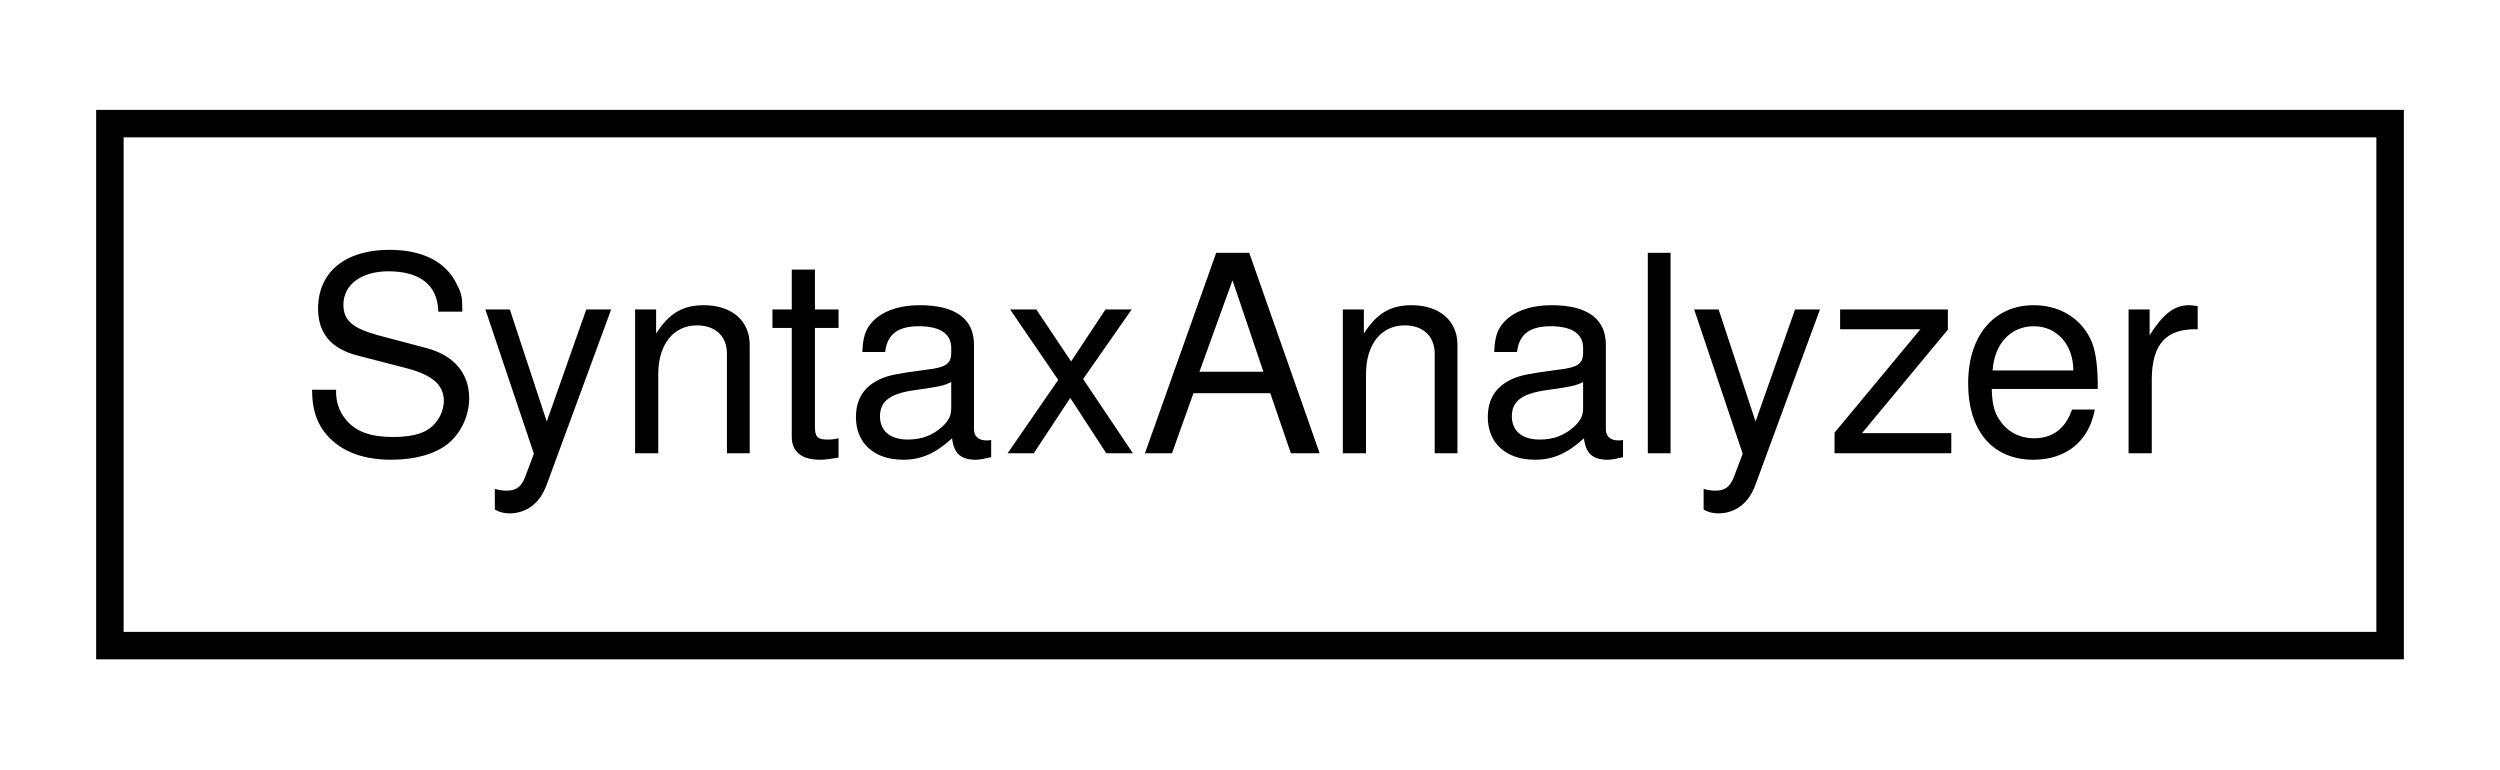
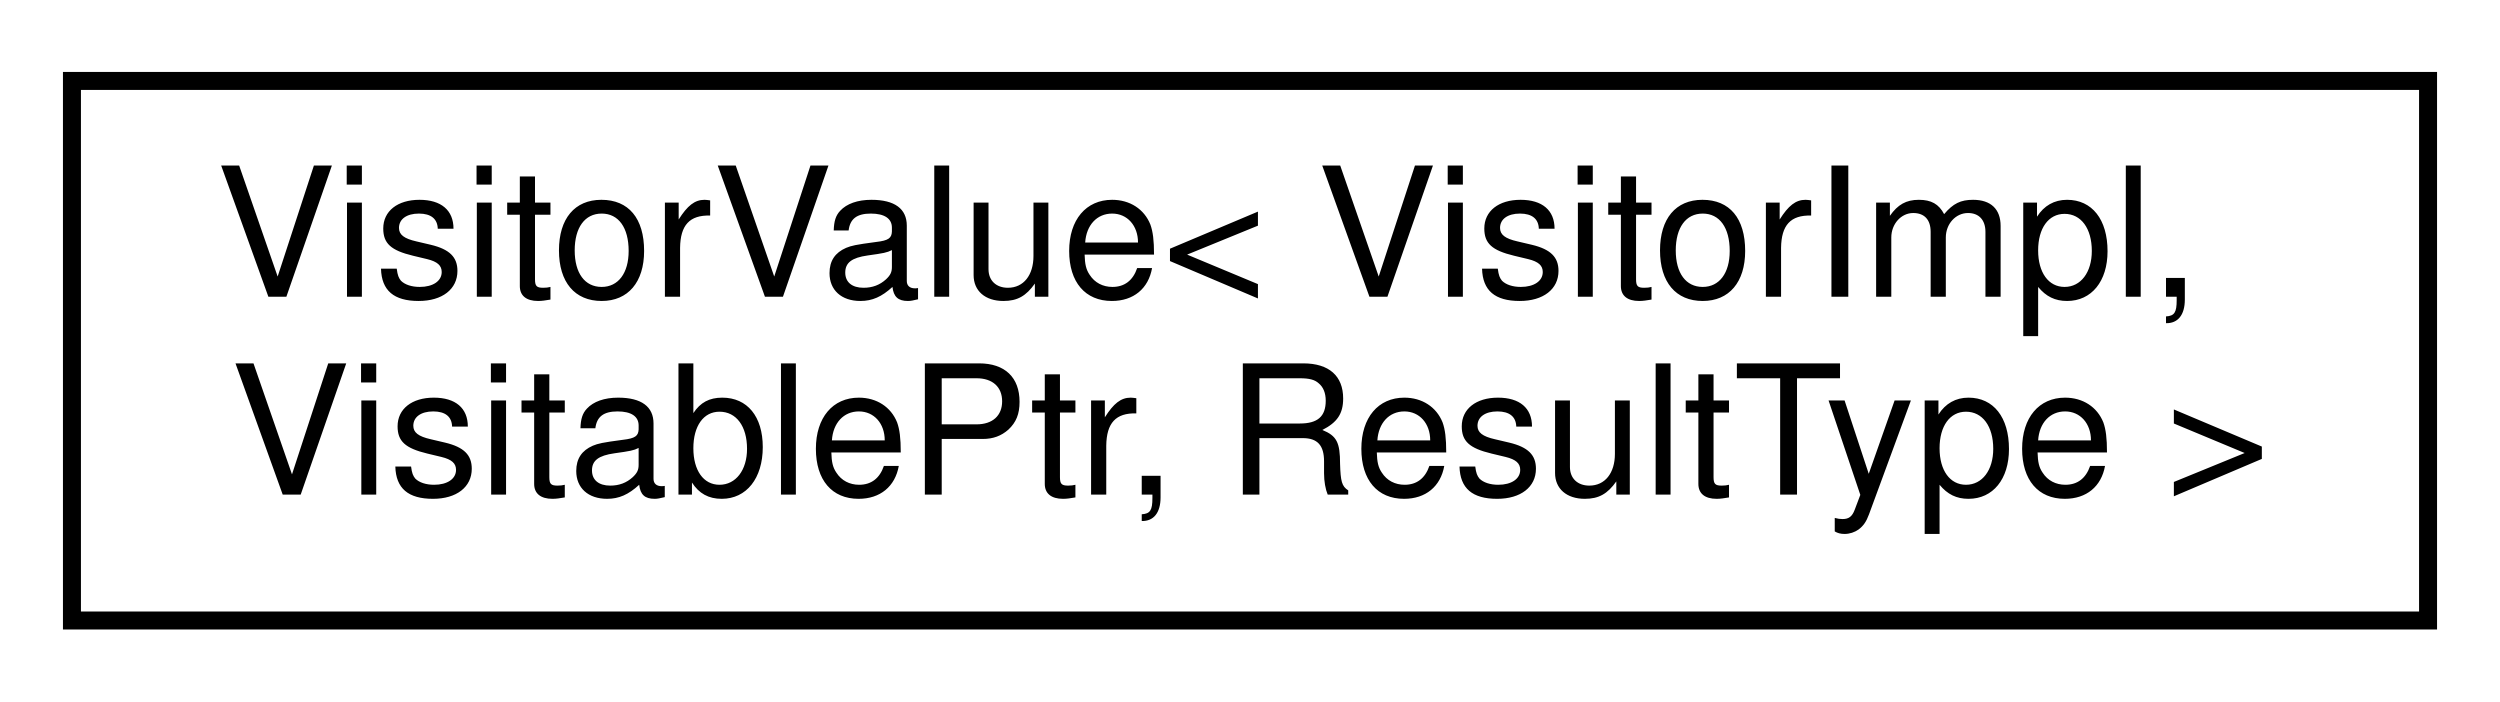
- <svg xmlns="http://www.w3.org/2000/svg" xmlns:xlink="http://www.w3.org/1999/xlink" width="91pt" height="28pt" viewBox="0.00 0.00 91.00 28.00">
-   <g id="graph0" class="graph" transform="scale(1 1) rotate(0) translate(4 24)">
+ <svg xmlns="http://www.w3.org/2000/svg" xmlns:xlink="http://www.w3.org/1999/xlink" width="139pt" height="39pt" viewBox="0.00 0.00 139.00 39.00">
+   <g id="graph0" class="graph" transform="scale(1 1) rotate(0) translate(4 35)">
    <g id="node1" class="node">
      <g id="a_node1">
-         <a xlink:href="d0/dfe/class_syntax_analyzer.html" target="_top" xlink:title="Класс синтаксического анализатора">
-           <polygon fill="none" stroke="black" points="0,-0.5 0,-19.5 83,-19.5 83,-0.5 0,-0.5" />
-           <text text-anchor="middle" x="41.5" y="-7.5" font-family="Helvetica,sans-Serif" font-size="10.00">SyntaxAnalyzer</text>
+         <a xlink:href="d6/df2/class_visitor_value.html" target="_top" xlink:title="Посетитель для вывода узлов АСД">
+           <polygon fill="none" stroke="black" points="0,-0.5 0,-30.5 131,-30.5 131,-0.5 0,-0.5" />
+           <text text-anchor="start" x="8" y="-18.5" font-family="Helvetica,sans-Serif" font-size="10.00">VisitorValue&lt; VisitorImpl,</text>
+           <text text-anchor="middle" x="65.5" y="-7.5" font-family="Helvetica,sans-Serif" font-size="10.00"> VisitablePtr, ResultType &gt;</text>
        </a>
      </g>
    </g>
  </g>
</svg>
